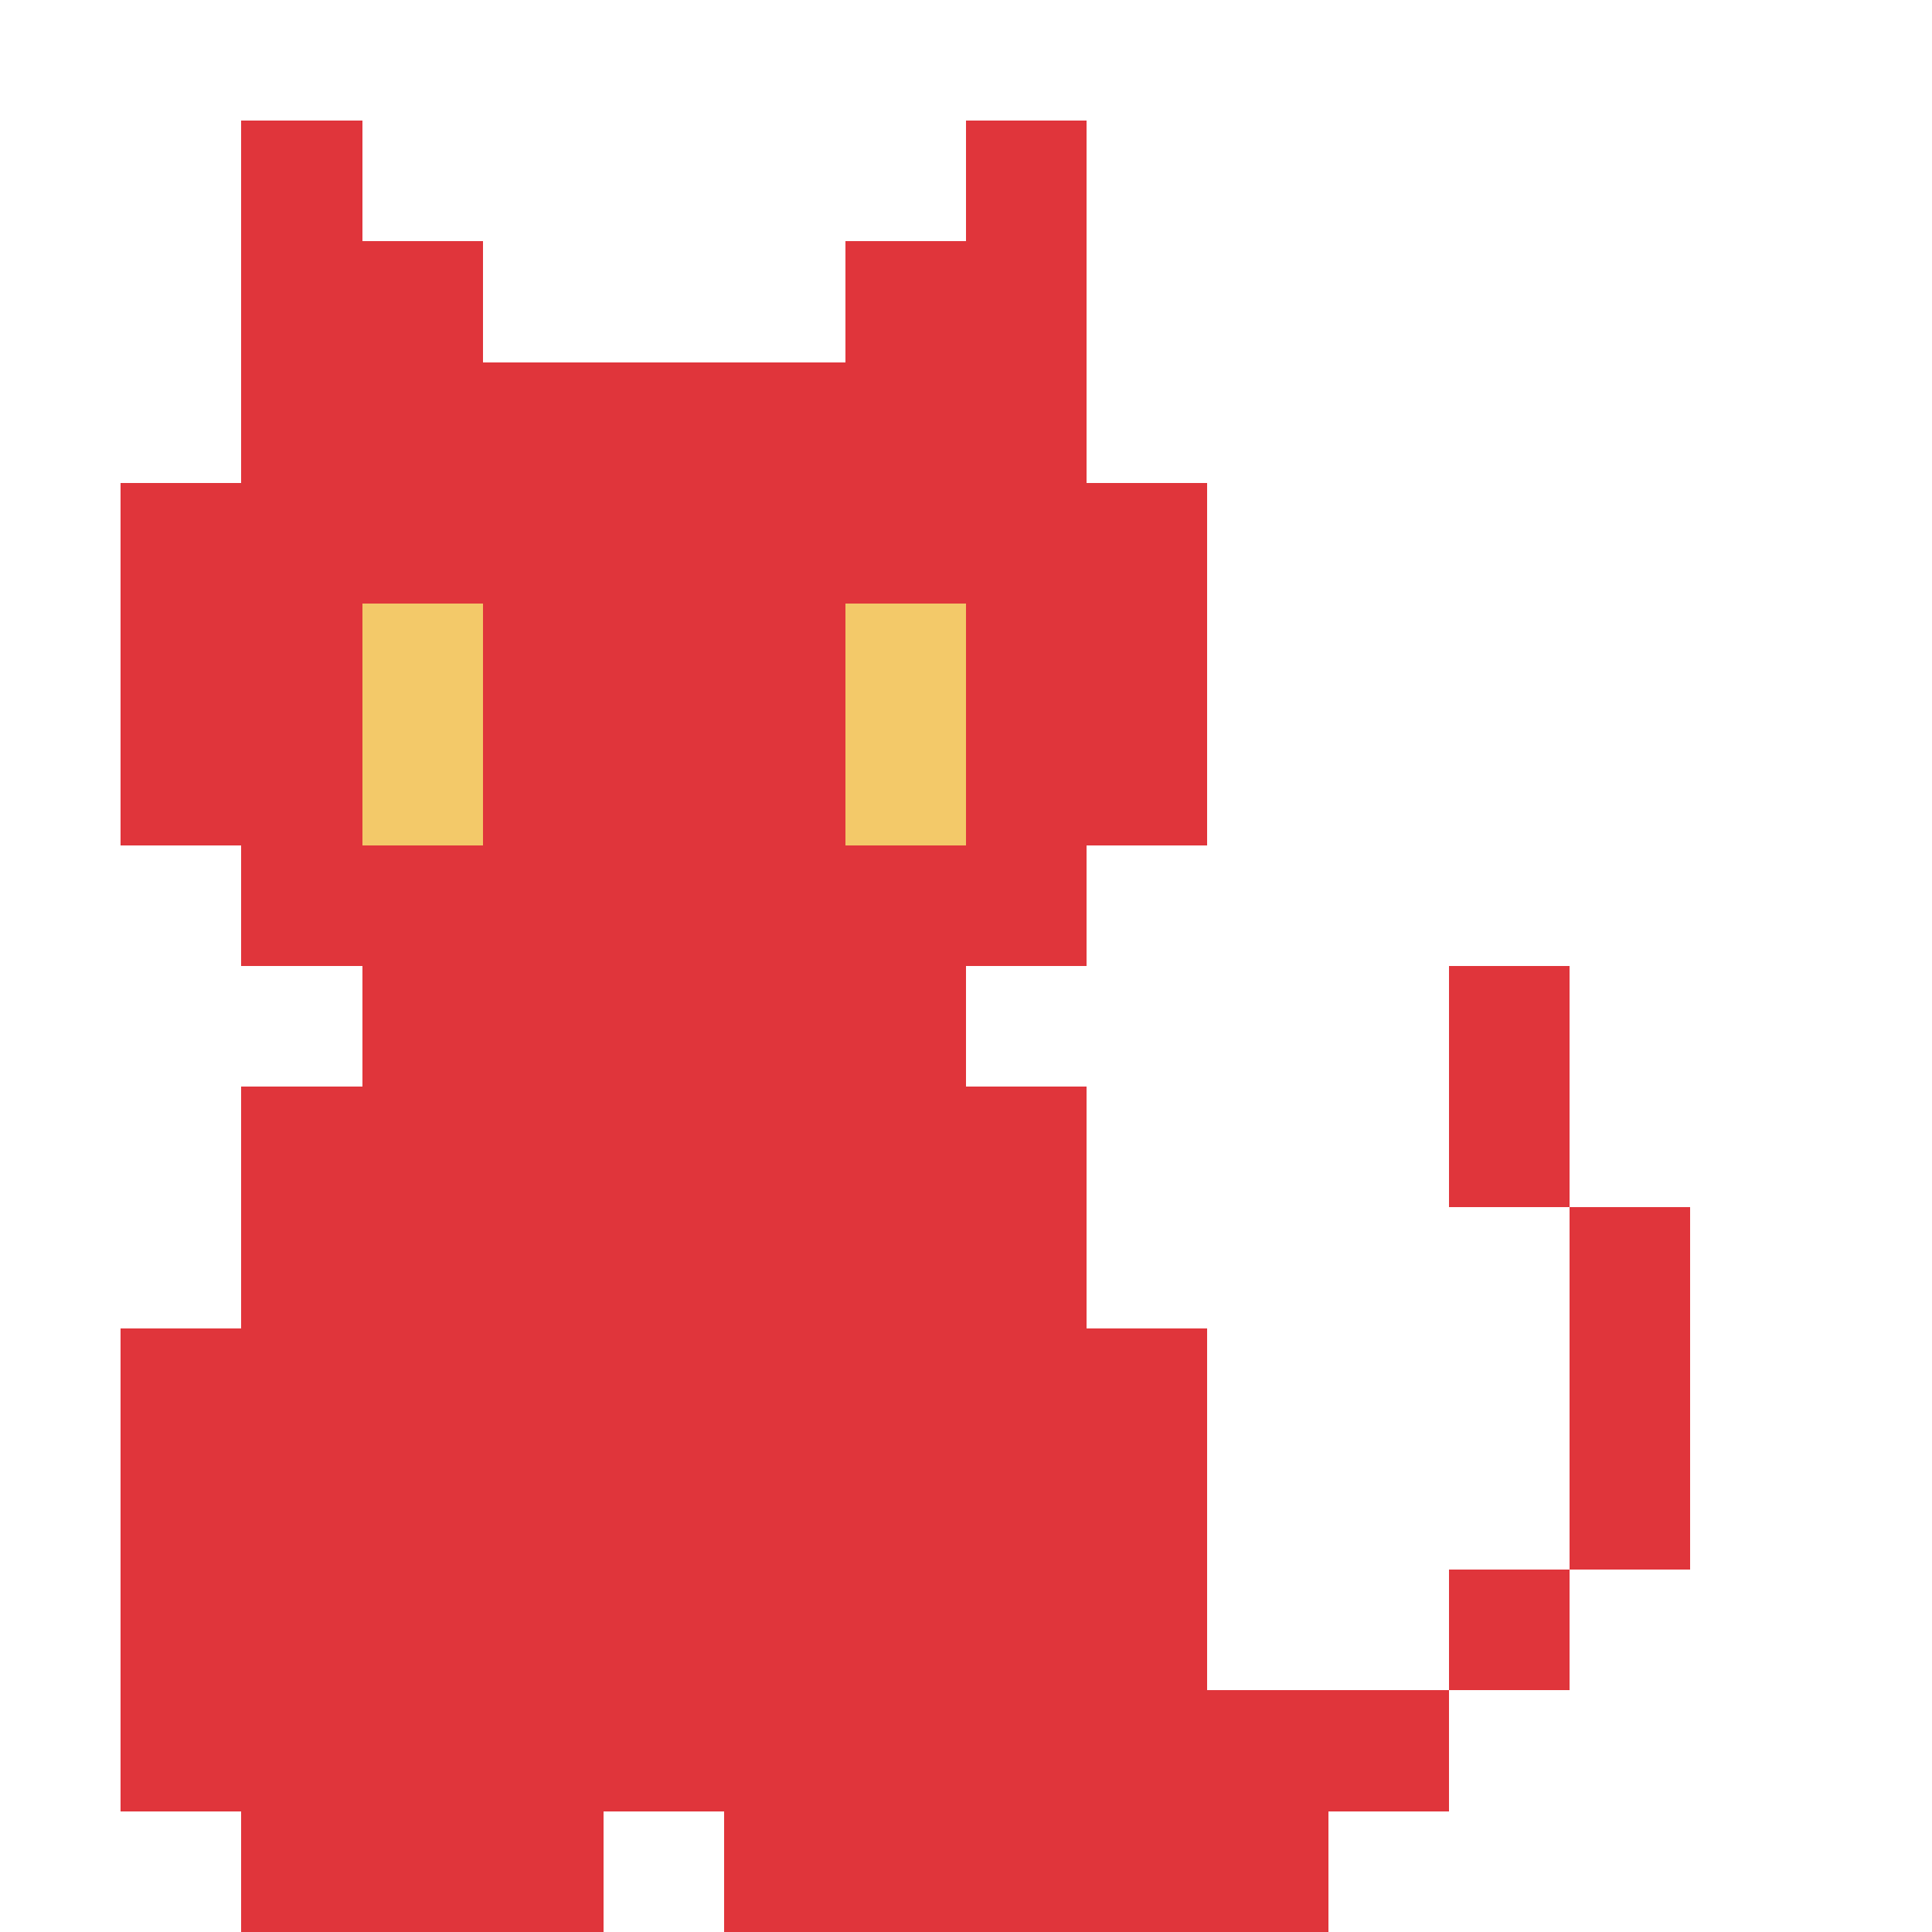
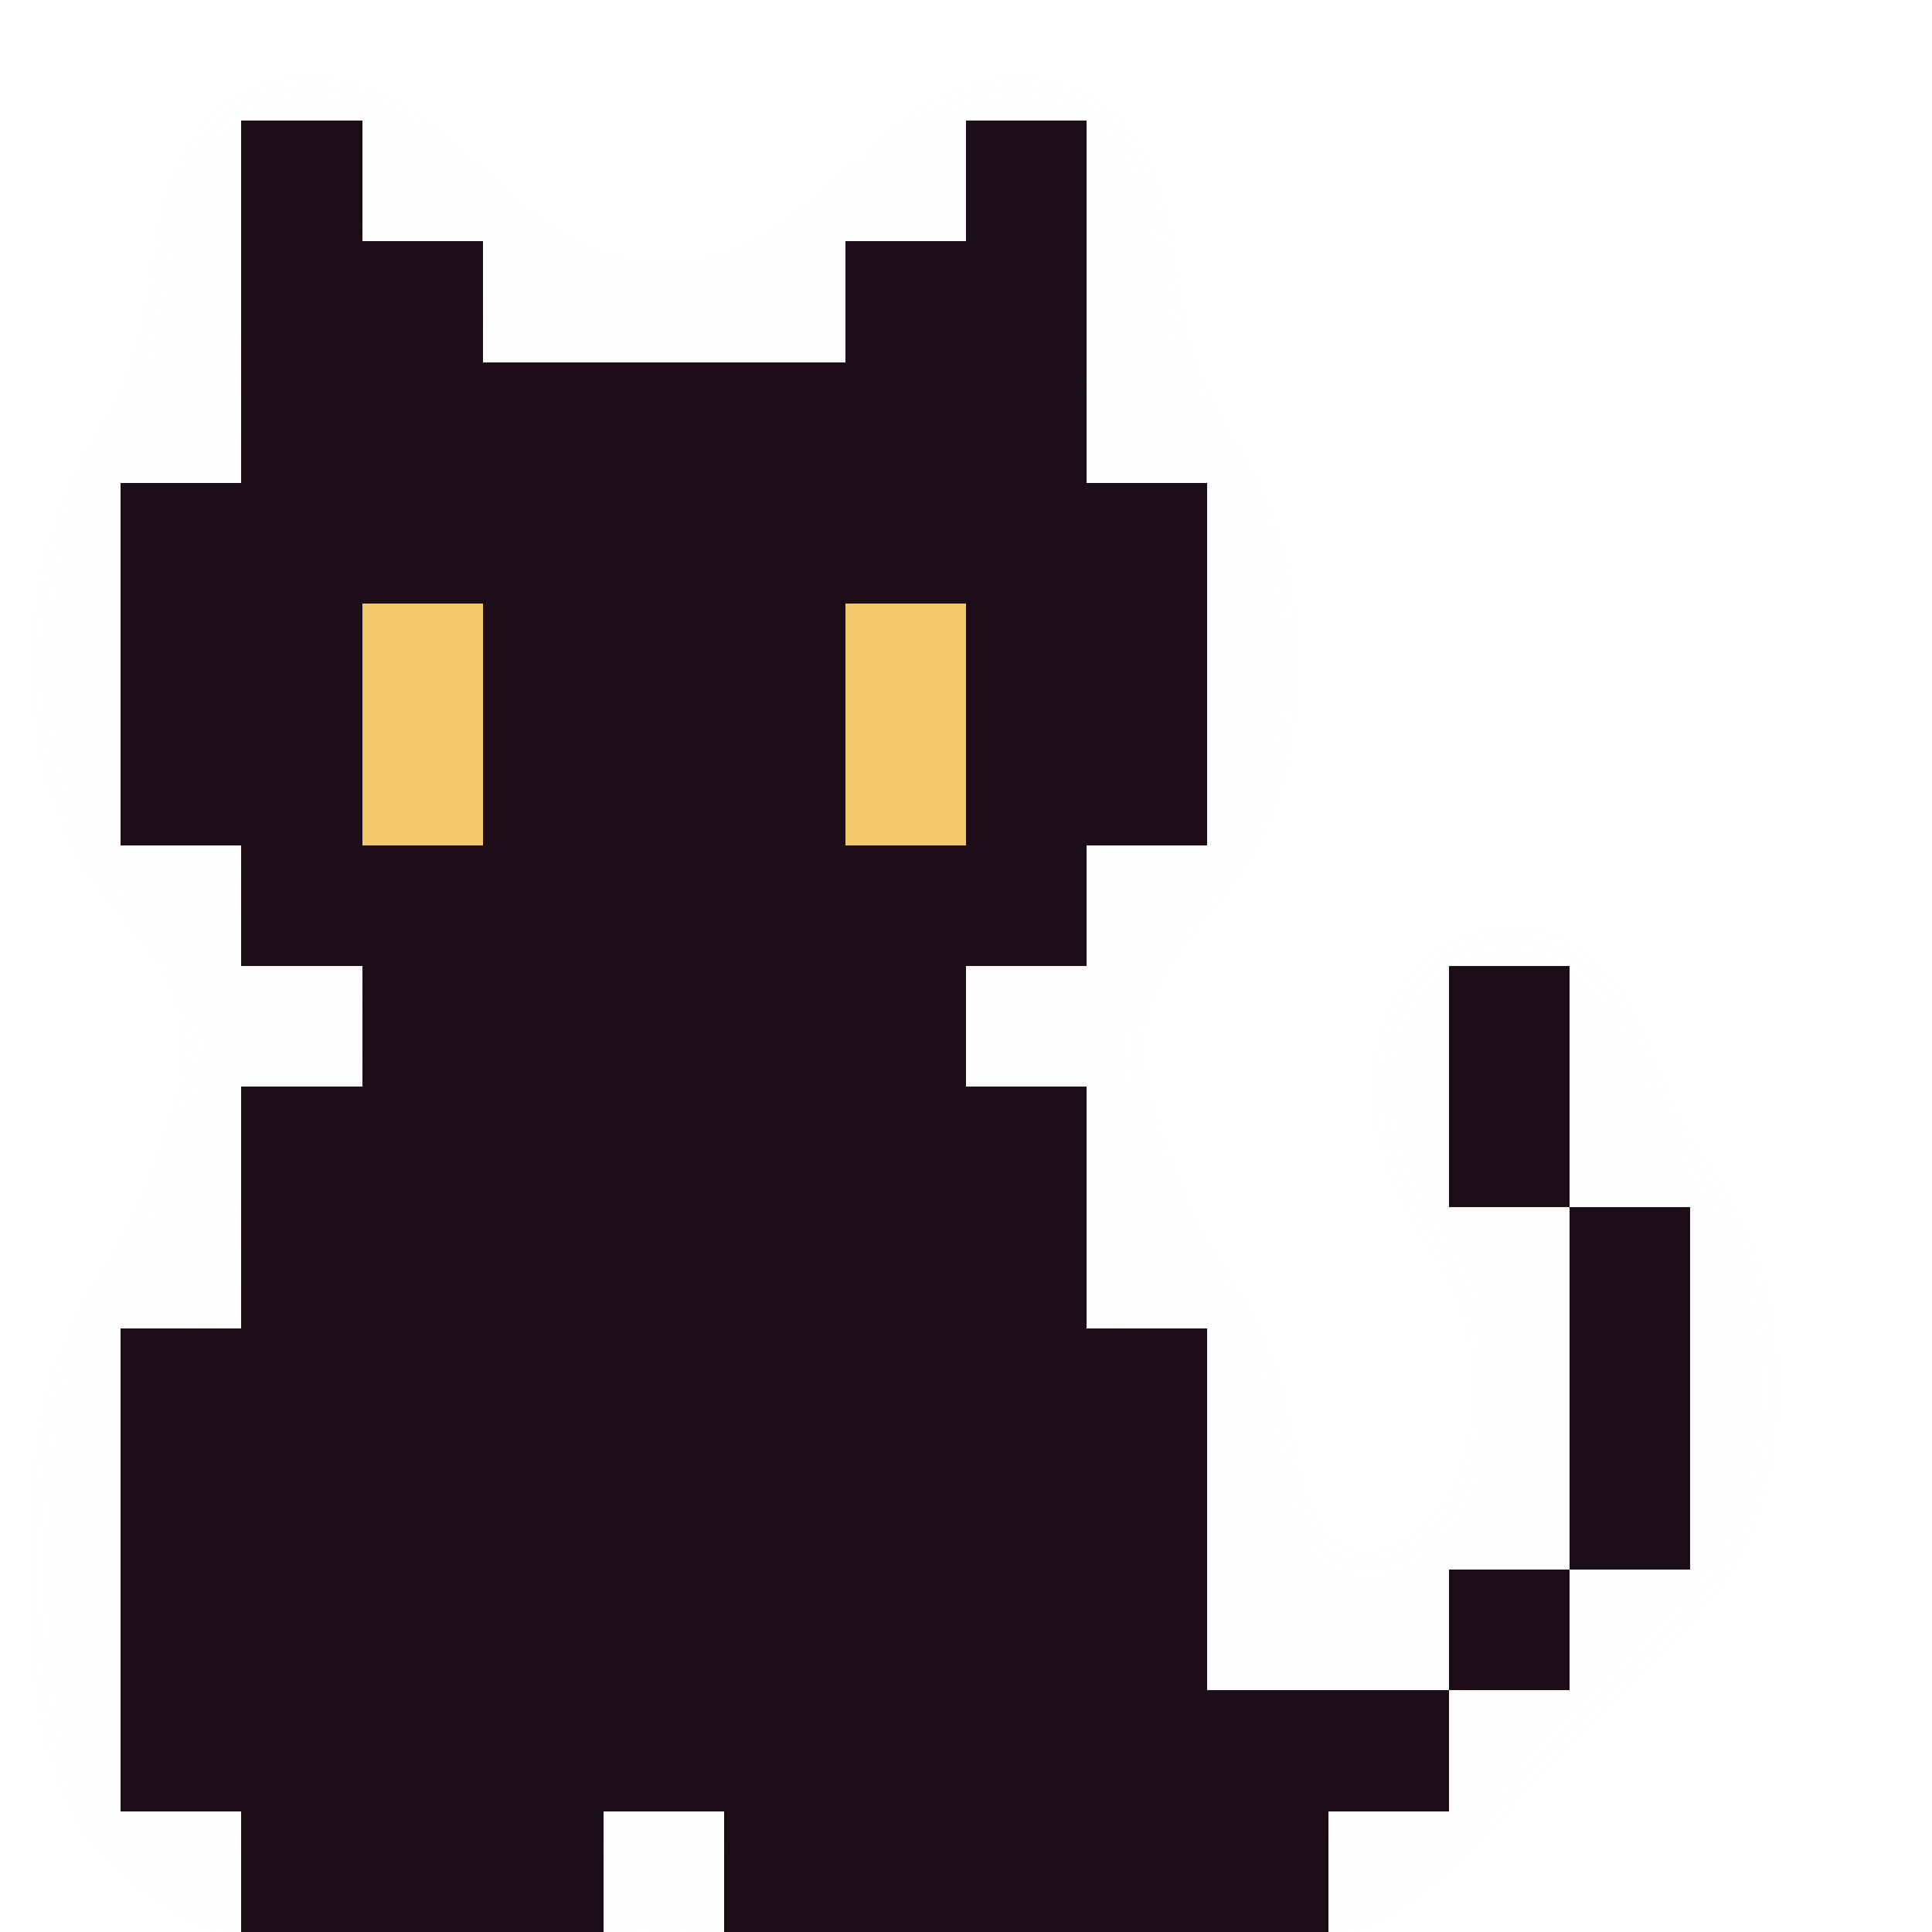
<svg xmlns="http://www.w3.org/2000/svg" viewBox="0 0 16 16" shape-rendering="crispEdges" role="img" aria-label="Mynou's pixel cat">
-   <path fill="#e0353b" d="M2 1h1v1h-1zM8 1h1v1h-1zM2 2h2v1h-2zM7 2h2v1h-2zM2 3h7v1h-7zM1 4h9v1h-9zM1 5h9v1h-9zM1 6h9v1h-9zM2 7h7v1h-7zM3 8h5v1h-5zM2 9h7v1h-7zM2 10h7v1h-7zM1 11h9v1h-9zM1 12h9v1h-9zM1 13h9v1h-9zM1 14h9v1h-9zM2 15h3v1h-3zM6 15h3v1h-3z" />
-   <path fill="#e0353b" d="M12 8h1v1h-1zM12 9h1v1h-1zM13 10h1v1h-1zM13 11h1v1h-1zM13 12h1v1h-1zM12 13h1v1h-1zM10 14h2v1h-2zM9 15h2v1h-2z">
-     <animate attributeName="d" dur="9s" repeatCount="indefinite" calcMode="discrete" keyTimes="0;0.5;0.519;0.537;0.556" values="M12 8h1v1h-1zM12 9h1v1h-1zM13 10h1v1h-1zM13 11h1v1h-1zM13 12h1v1h-1zM12 13h1v1h-1zM10 14h2v1h-2zM9 15h2v1h-2z;M11 8h1v1h-1zM12 9h1v1h-1zM13 10h1v1h-1zM13 11h1v1h-1zM13 12h1v1h-1zM12 13h1v1h-1zM10 14h2v1h-2zM9 15h2v1h-2z;M12 8h1v1h-1zM12 9h1v1h-1zM13 10h1v1h-1zM13 11h1v1h-1zM13 12h1v1h-1zM12 13h1v1h-1zM10 14h2v1h-2zM9 15h2v1h-2z;M11 8h1v1h-1zM12 9h1v1h-1zM13 10h1v1h-1zM13 11h1v1h-1zM13 12h1v1h-1zM12 13h1v1h-1zM10 14h2v1h-2zM9 15h2v1h-2z;M12 8h1v1h-1zM12 9h1v1h-1zM13 10h1v1h-1zM13 11h1v1h-1zM13 12h1v1h-1zM12 13h1v1h-1zM10 14h2v1h-2zM9 15h2v1h-2z" />
-   </path>
-   <path fill="#f3c969" d="M3 5h1v1h-1zM7 5h1v1h-1zM3 6h1v1h-1zM7 6h1v1h-1z">
-     <animate attributeName="opacity" dur="5s" repeatCount="indefinite" calcMode="discrete" keyTimes="0;0.94;0.965" values="1;0;1" />
-   </path>
+   <filter id="moon" x="-30%" y="-30%" width="160%" height="160%" color-interpolation-filters="sRGB">
+     <feDropShadow dx="0" dy="0" stdDeviation="0.2" flood-color="#fbf5f3" flood-opacity="0.8" />
+     <feDropShadow dx="0" dy="0" stdDeviation="0.8" flood-color="#fbf5f3" flood-opacity="0.3" />
+   </filter>
+   <g filter="url(#moon)">
+     <path fill="#1b1112" d="M2 1h1v1h-1zM8 1h1v1h-1zM2 2h2v1h-2zM7 2h2v1h-2zM2 3h7v1h-7zM1 4h9v1h-9zM1 5h9v1h-9zM1 6h9v1h-9zM2 7h7v1h-7zM3 8h5v1h-5zM2 9h7v1h-7zM2 10h7v1h-7zM1 11h9v1h-9zM1 12h9v1h-9zM1 13h9v1h-9zM1 14h9v1h-9zM2 15h3v1h-3zM6 15h3v1h-3zM12 8h1v1h-1zM12 9h1v1h-1zM13 10h1v1h-1zM13 11h1v1h-1zM13 12h1v1h-1zM12 13h1v1h-1zM10 14h2v1h-2zM9 15h2v1h-2z">
+       <animate attributeName="d" dur="9s" repeatCount="indefinite" calcMode="discrete" keyTimes="0;0.5;0.519;0.537;0.556" values="M2 1h1v1h-1zM8 1h1v1h-1zM2 2h2v1h-2zM7 2h2v1h-2zM2 3h7v1h-7zM1 4h9v1h-9zM1 5h9v1h-9zM1 6h9v1h-9zM2 7h7v1h-7zM3 8h5v1h-5zM2 9h7v1h-7zM2 10h7v1h-7zM1 11h9v1h-9zM1 12h9v1h-9zM1 13h9v1h-9zM1 14h9v1h-9zM2 15h3v1h-3zM6 15h3v1h-3zM12 8h1v1h-1zM12 9h1v1h-1zM13 10h1v1h-1zM13 11h1v1h-1zM13 12h1v1h-1zM12 13h1v1h-1zM10 14h2v1h-2zM9 15h2v1h-2z;M2 1h1v1h-1zM8 1h1v1h-1zM2 2h2v1h-2zM7 2h2v1h-2zM2 3h7v1h-7zM1 4h9v1h-9zM1 5h9v1h-9zM1 6h9v1h-9zM2 7h7v1h-7zM3 8h5v1h-5zM2 9h7v1h-7zM2 10h7v1h-7zM1 11h9v1h-9zM1 12h9v1h-9zM1 13h9v1h-9zM1 14h9v1h-9zM2 15h3v1h-3zM6 15h3v1h-3zM11 8h1v1h-1zM12 9h1v1h-1zM13 10h1v1h-1zM13 11h1v1h-1zM13 12h1v1h-1zM12 13h1v1h-1zM10 14h2v1h-2zM9 15h2v1h-2z;M2 1h1v1h-1zM8 1h1v1h-1zM2 2h2v1h-2zM7 2h2v1h-2zM2 3h7v1h-7zM1 4h9v1h-9zM1 5h9v1h-9zM1 6h9v1h-9zM2 7h7v1h-7zM3 8h5v1h-5zM2 9h7v1h-7zM2 10h7v1h-7zM1 11h9v1h-9zM1 12h9v1h-9zM1 13h9v1h-9zM1 14h9v1h-9zM2 15h3v1h-3zM6 15h3v1h-3zM12 8h1v1h-1zM12 9h1v1h-1zM13 10h1v1h-1zM13 11h1v1h-1zM13 12h1v1h-1zM12 13h1v1h-1zM10 14h2v1h-2zM9 15h2v1h-2z;M2 1h1v1h-1zM8 1h1v1h-1zM2 2h2v1h-2zM7 2h2v1h-2zM2 3h7v1h-7zM1 4h9v1h-9zM1 5h9v1h-9zM1 6h9v1h-9zM2 7h7v1h-7zM3 8h5v1h-5zM2 9h7v1h-7zM2 10h7v1h-7zM1 11h9v1h-9zM1 12h9v1h-9zM1 13h9v1h-9zM1 14h9v1h-9zM2 15h3v1h-3zM6 15h3v1h-3zM11 8h1v1h-1zM12 9h1v1h-1zM13 10h1v1h-1zM13 11h1v1h-1zM13 12h1v1h-1zM12 13h1v1h-1zM10 14h2v1h-2zM9 15h2v1h-2z;M2 1h1v1h-1zM8 1h1v1h-1zM2 2h2v1h-2zM7 2h2v1h-2zM2 3h7v1h-7zM1 4h9v1h-9zM1 5h9v1h-9zM1 6h9v1h-9zM2 7h7v1h-7zM3 8h5v1h-5zM2 9h7v1h-7zM2 10h7v1h-7zM1 11h9v1h-9zM1 12h9v1h-9zM1 13h9v1h-9zM1 14h9v1h-9zM2 15h3v1h-3zM6 15h3v1h-3zM12 8h1v1h-1zM12 9h1v1h-1zM13 10h1v1h-1zM13 11h1v1h-1zM13 12h1v1h-1zM12 13h1v1h-1zM10 14h2v1h-2zM9 15h2v1h-2z" />
+     </path>
+     <path fill="#f3c969" d="M3 5h1v1h-1zM7 5h1v1h-1zM3 6h1v1h-1zM7 6h1v1h-1z">
+       <animate attributeName="opacity" dur="5s" repeatCount="indefinite" calcMode="discrete" keyTimes="0;0.94;0.965" values="1;0;1" />
+     </path>
+   </g>
</svg>
